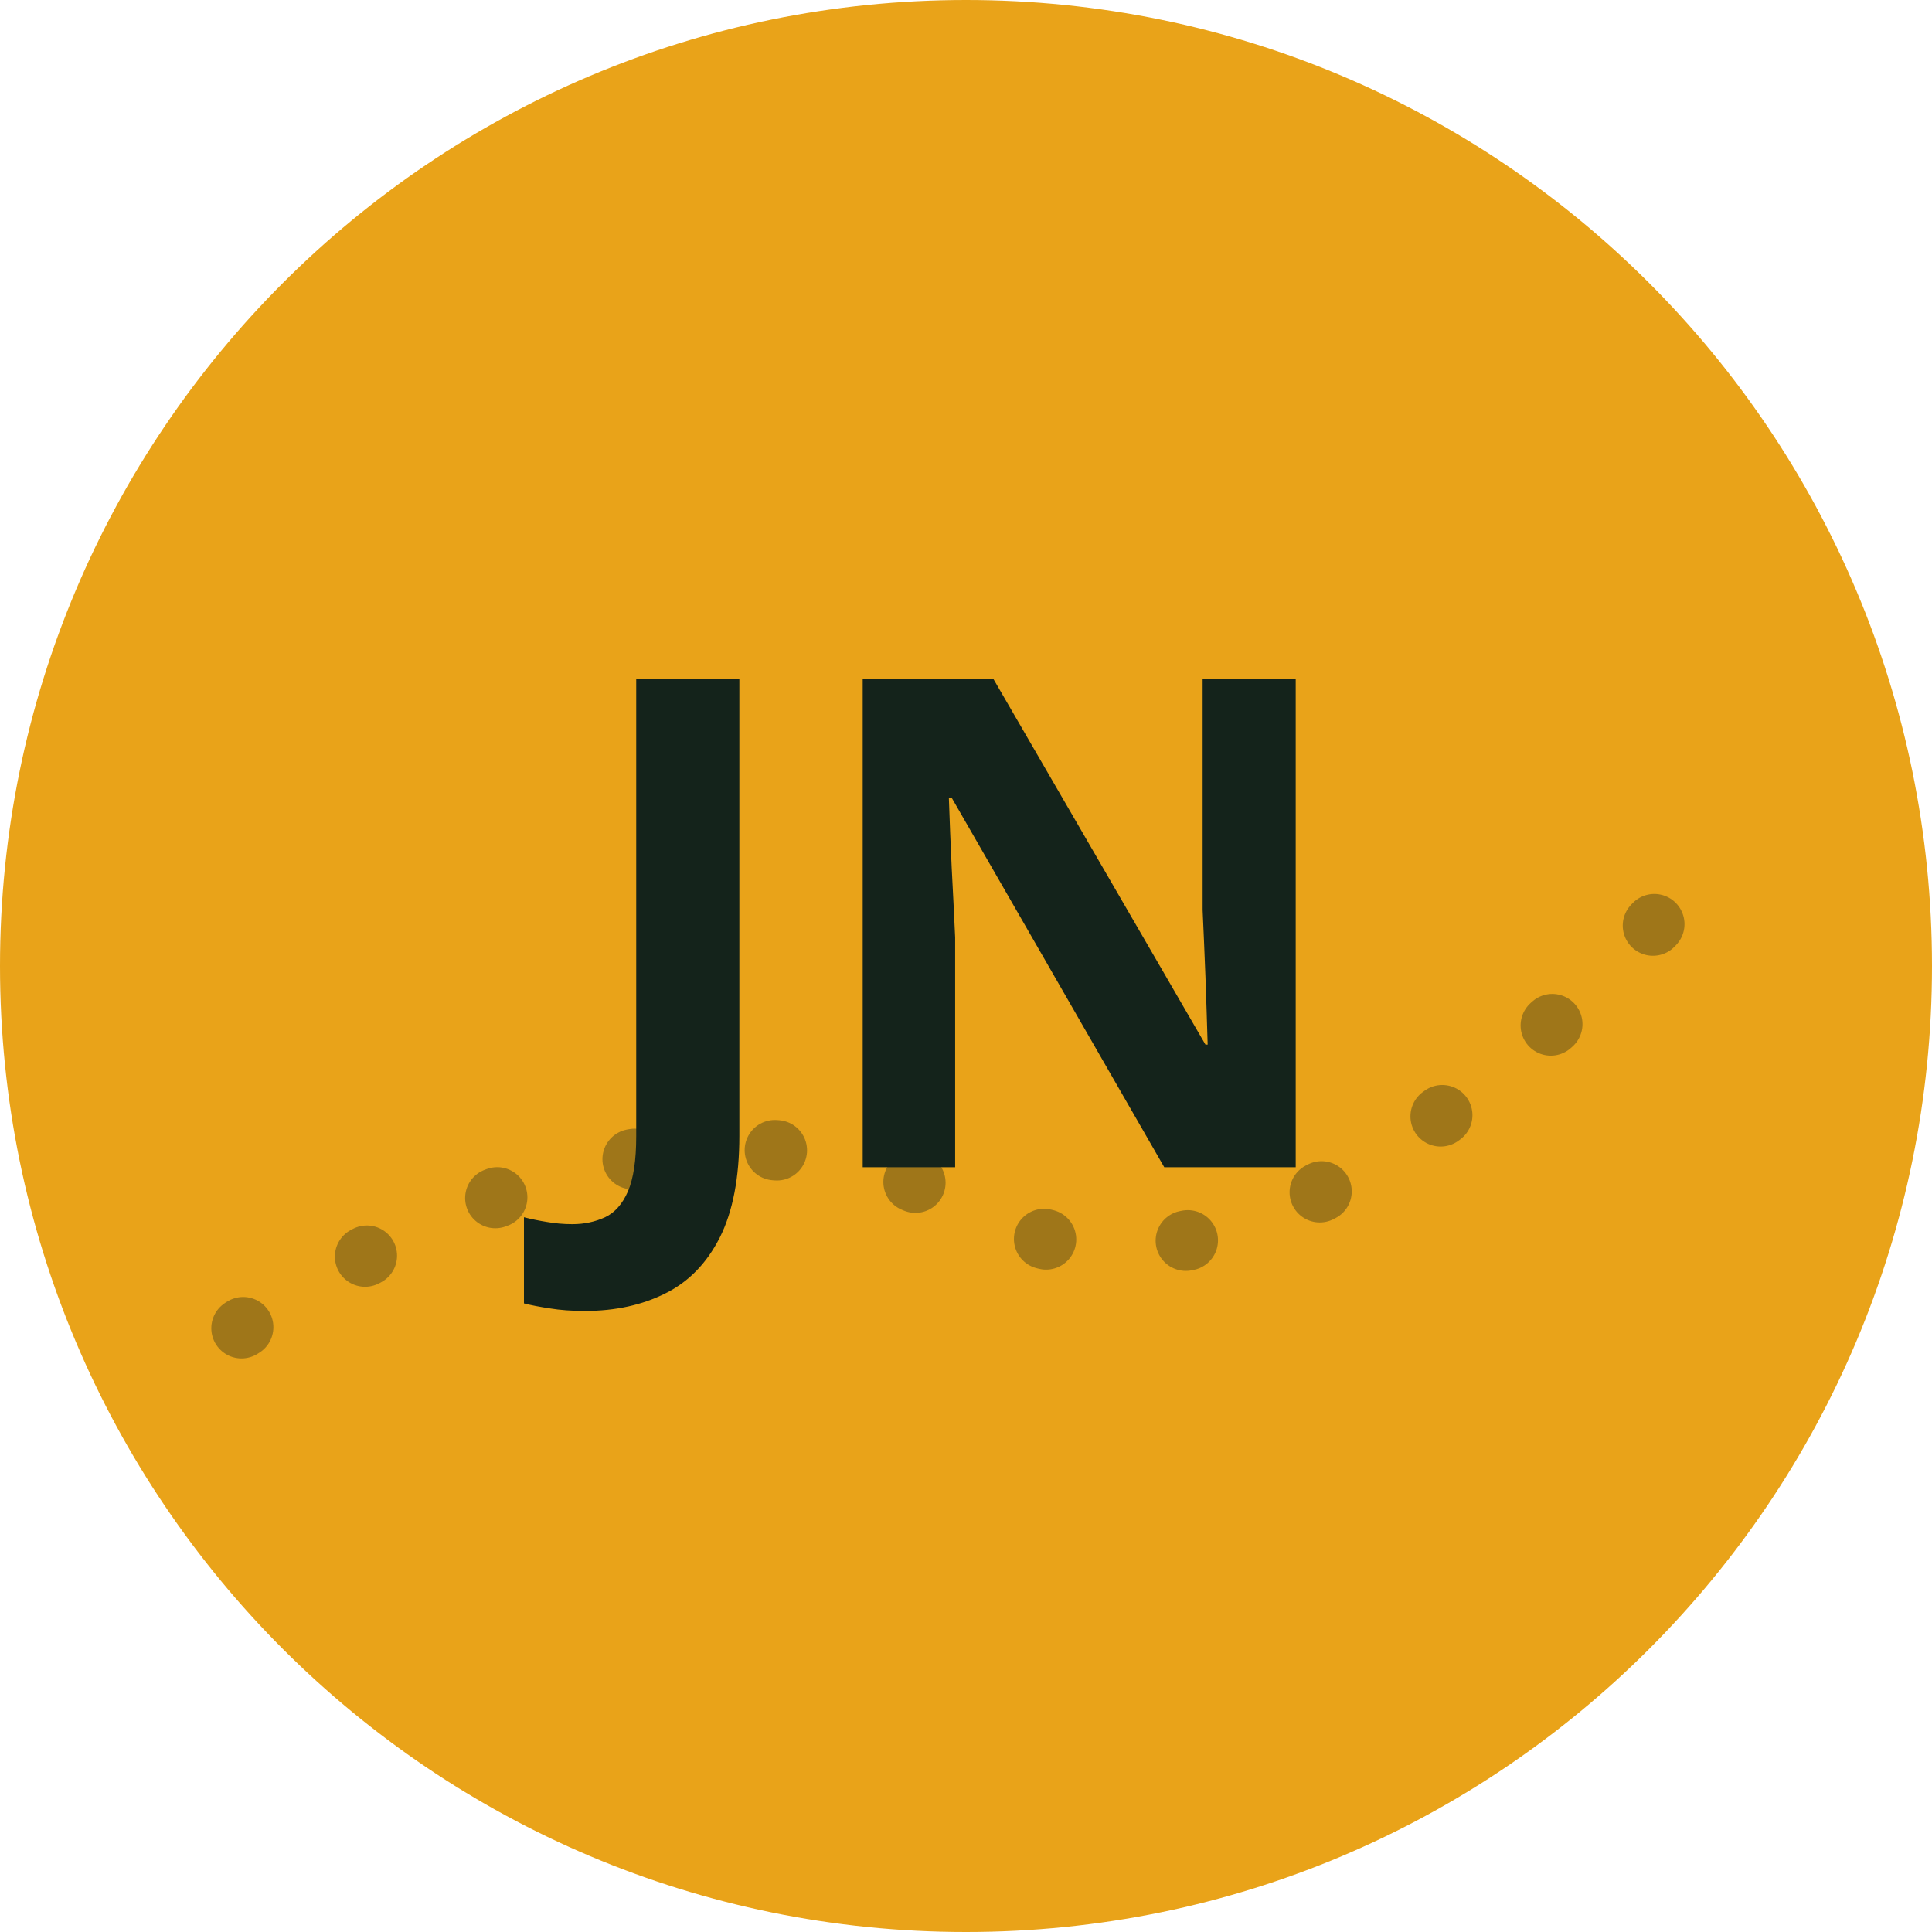
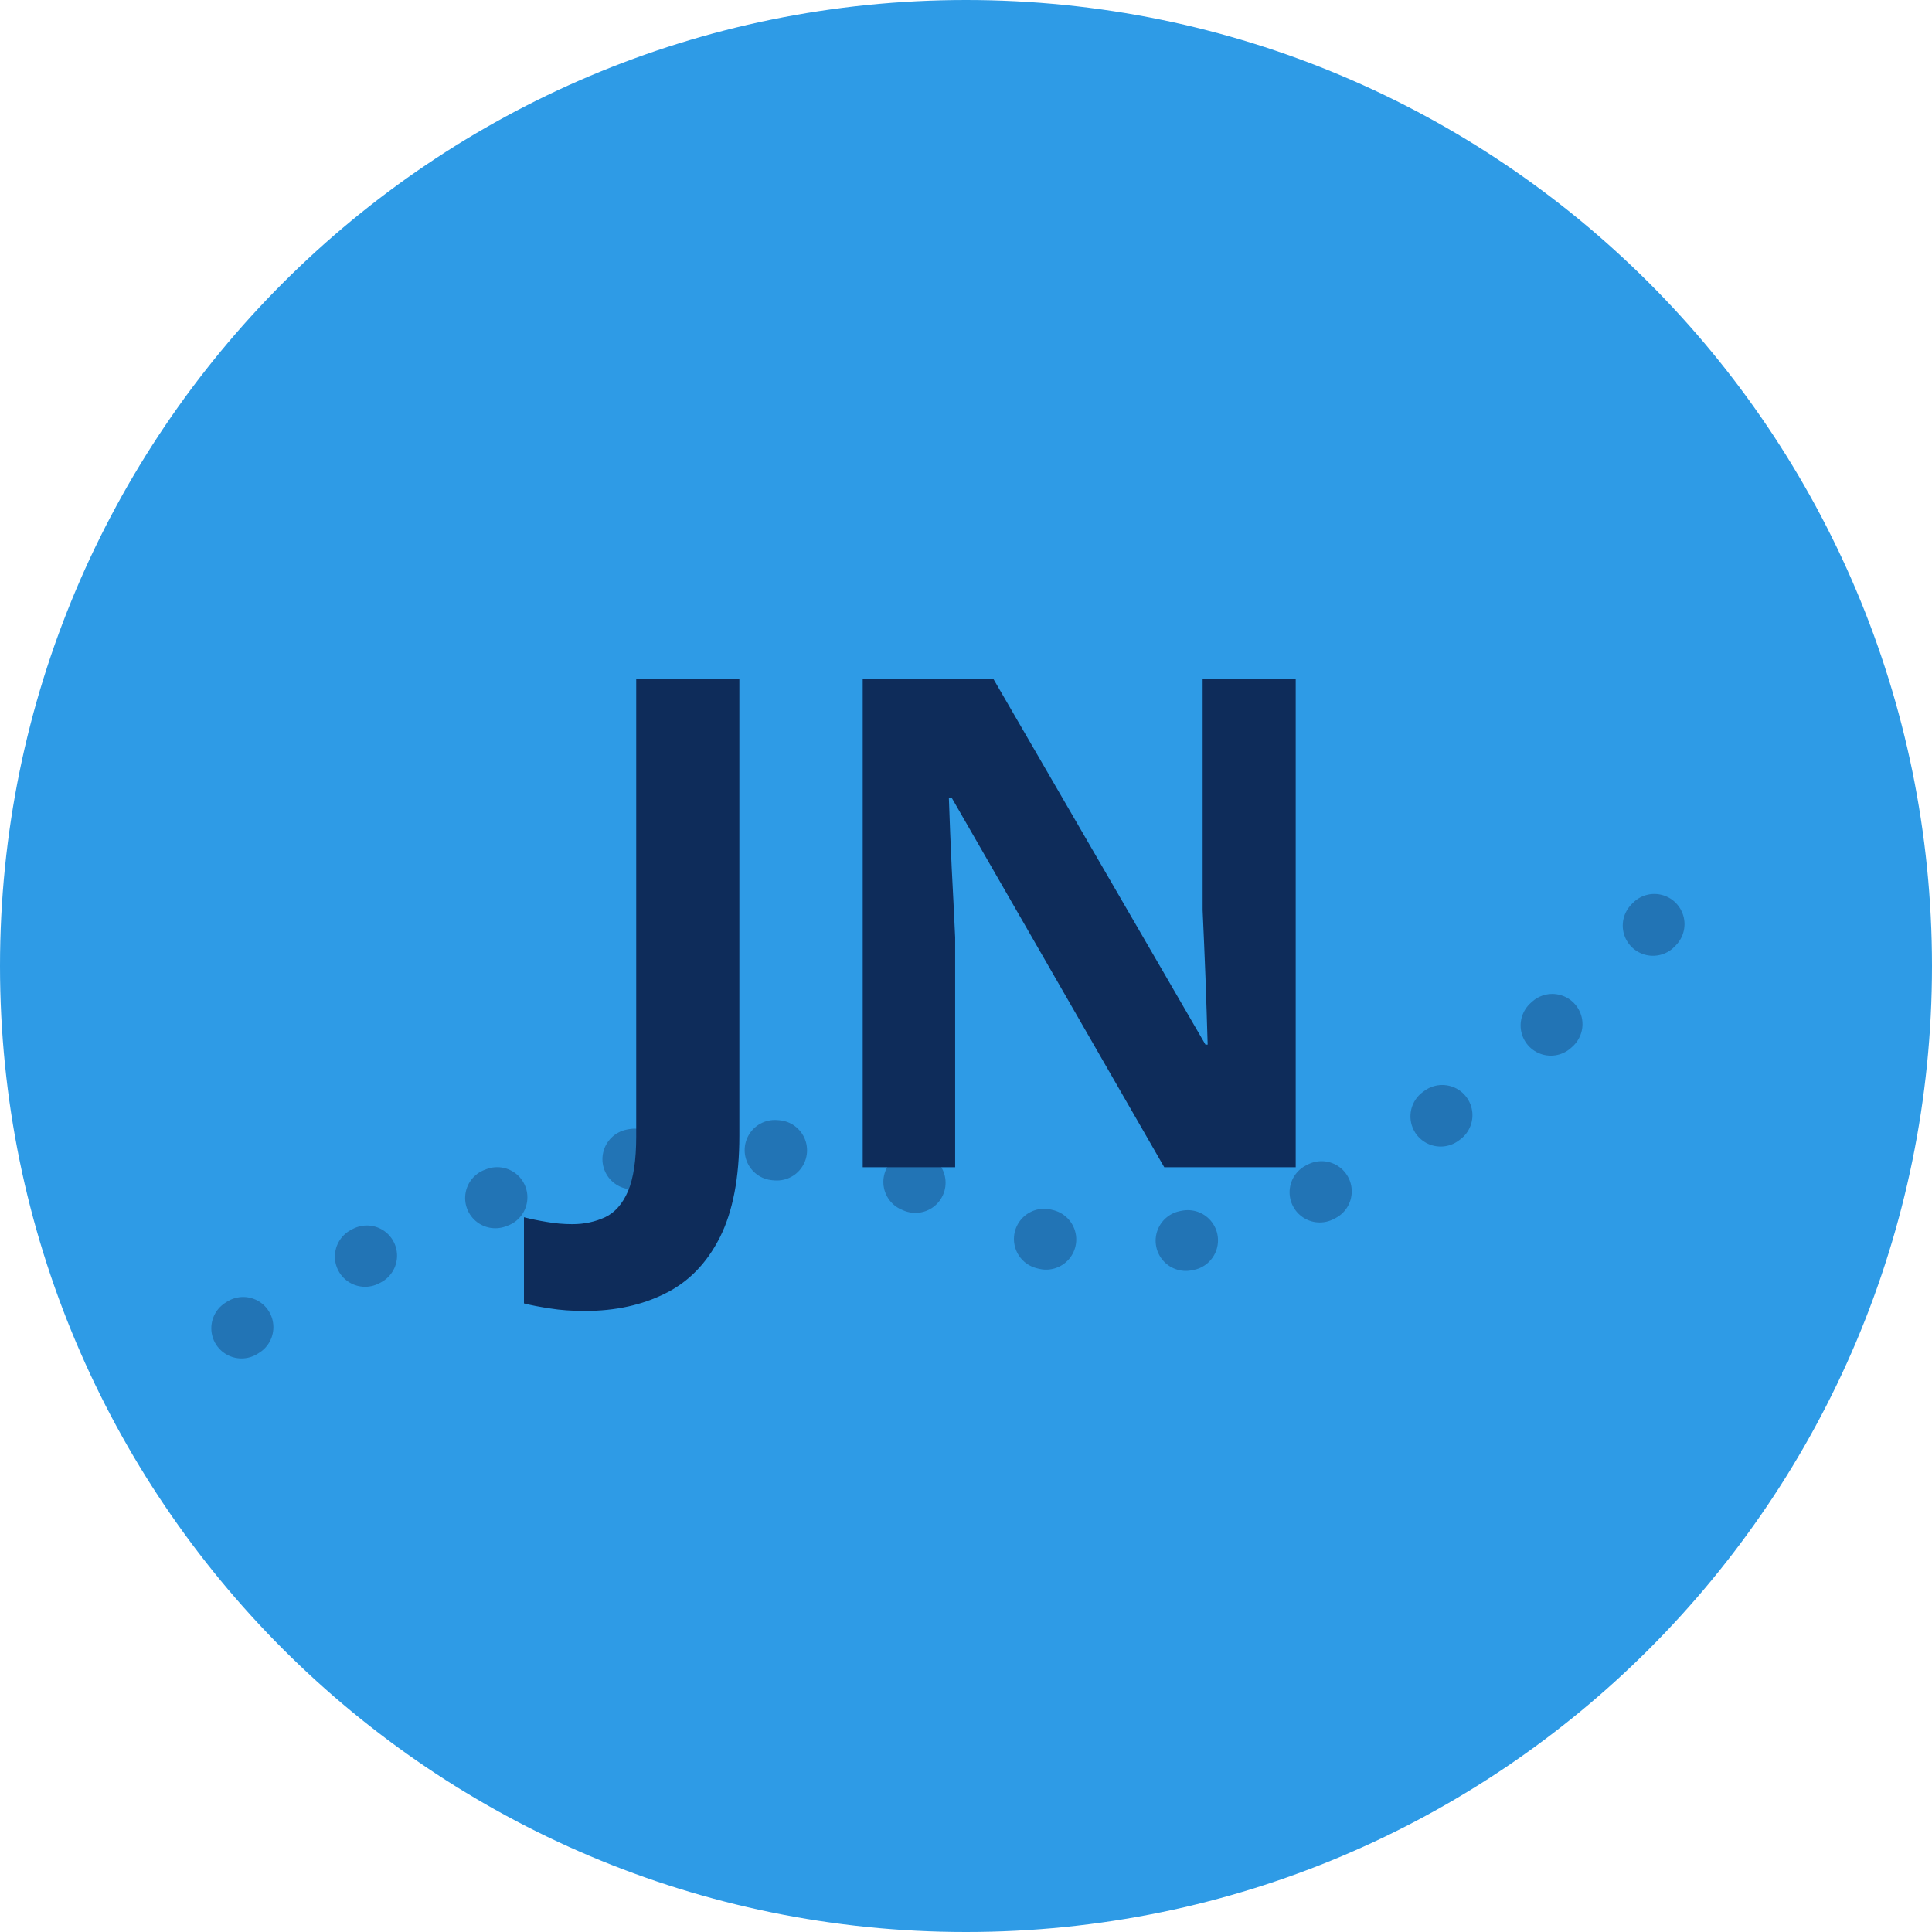
<svg xmlns="http://www.w3.org/2000/svg" viewBox="0 0 96 96" width="96" height="96">
-   <rect width="96" height="96" rx="48" fill="#E9A319" />
-   <path d="M 12 66 Q 34 52 48 60 T 84 44" fill="none" stroke="#14231B" stroke-opacity="0.35" stroke-width="3" stroke-linecap="round" stroke-dasharray="0.1 7" />
-   <text x="48" y="46" text-anchor="middle" dominant-baseline="middle" font-family="Bricolage Grotesque, sans-serif" font-weight="700" font-size="34" fill="#14231B">JN</text>
+   <rect width="96" height="96" rx="48" fill="#2E9BE6" />
+   <path d="M 12 66 Q 34 52 48 60 T 84 44" fill="none" stroke="#0E2C5A" stroke-opacity="0.35" stroke-width="3" stroke-linecap="round" stroke-dasharray="0.1 7" />
+   <text x="48" y="46" text-anchor="middle" dominant-baseline="middle" font-family="Bricolage Grotesque, sans-serif" font-weight="700" font-size="34" fill="#0E2C5A">JN</text>
</svg>
